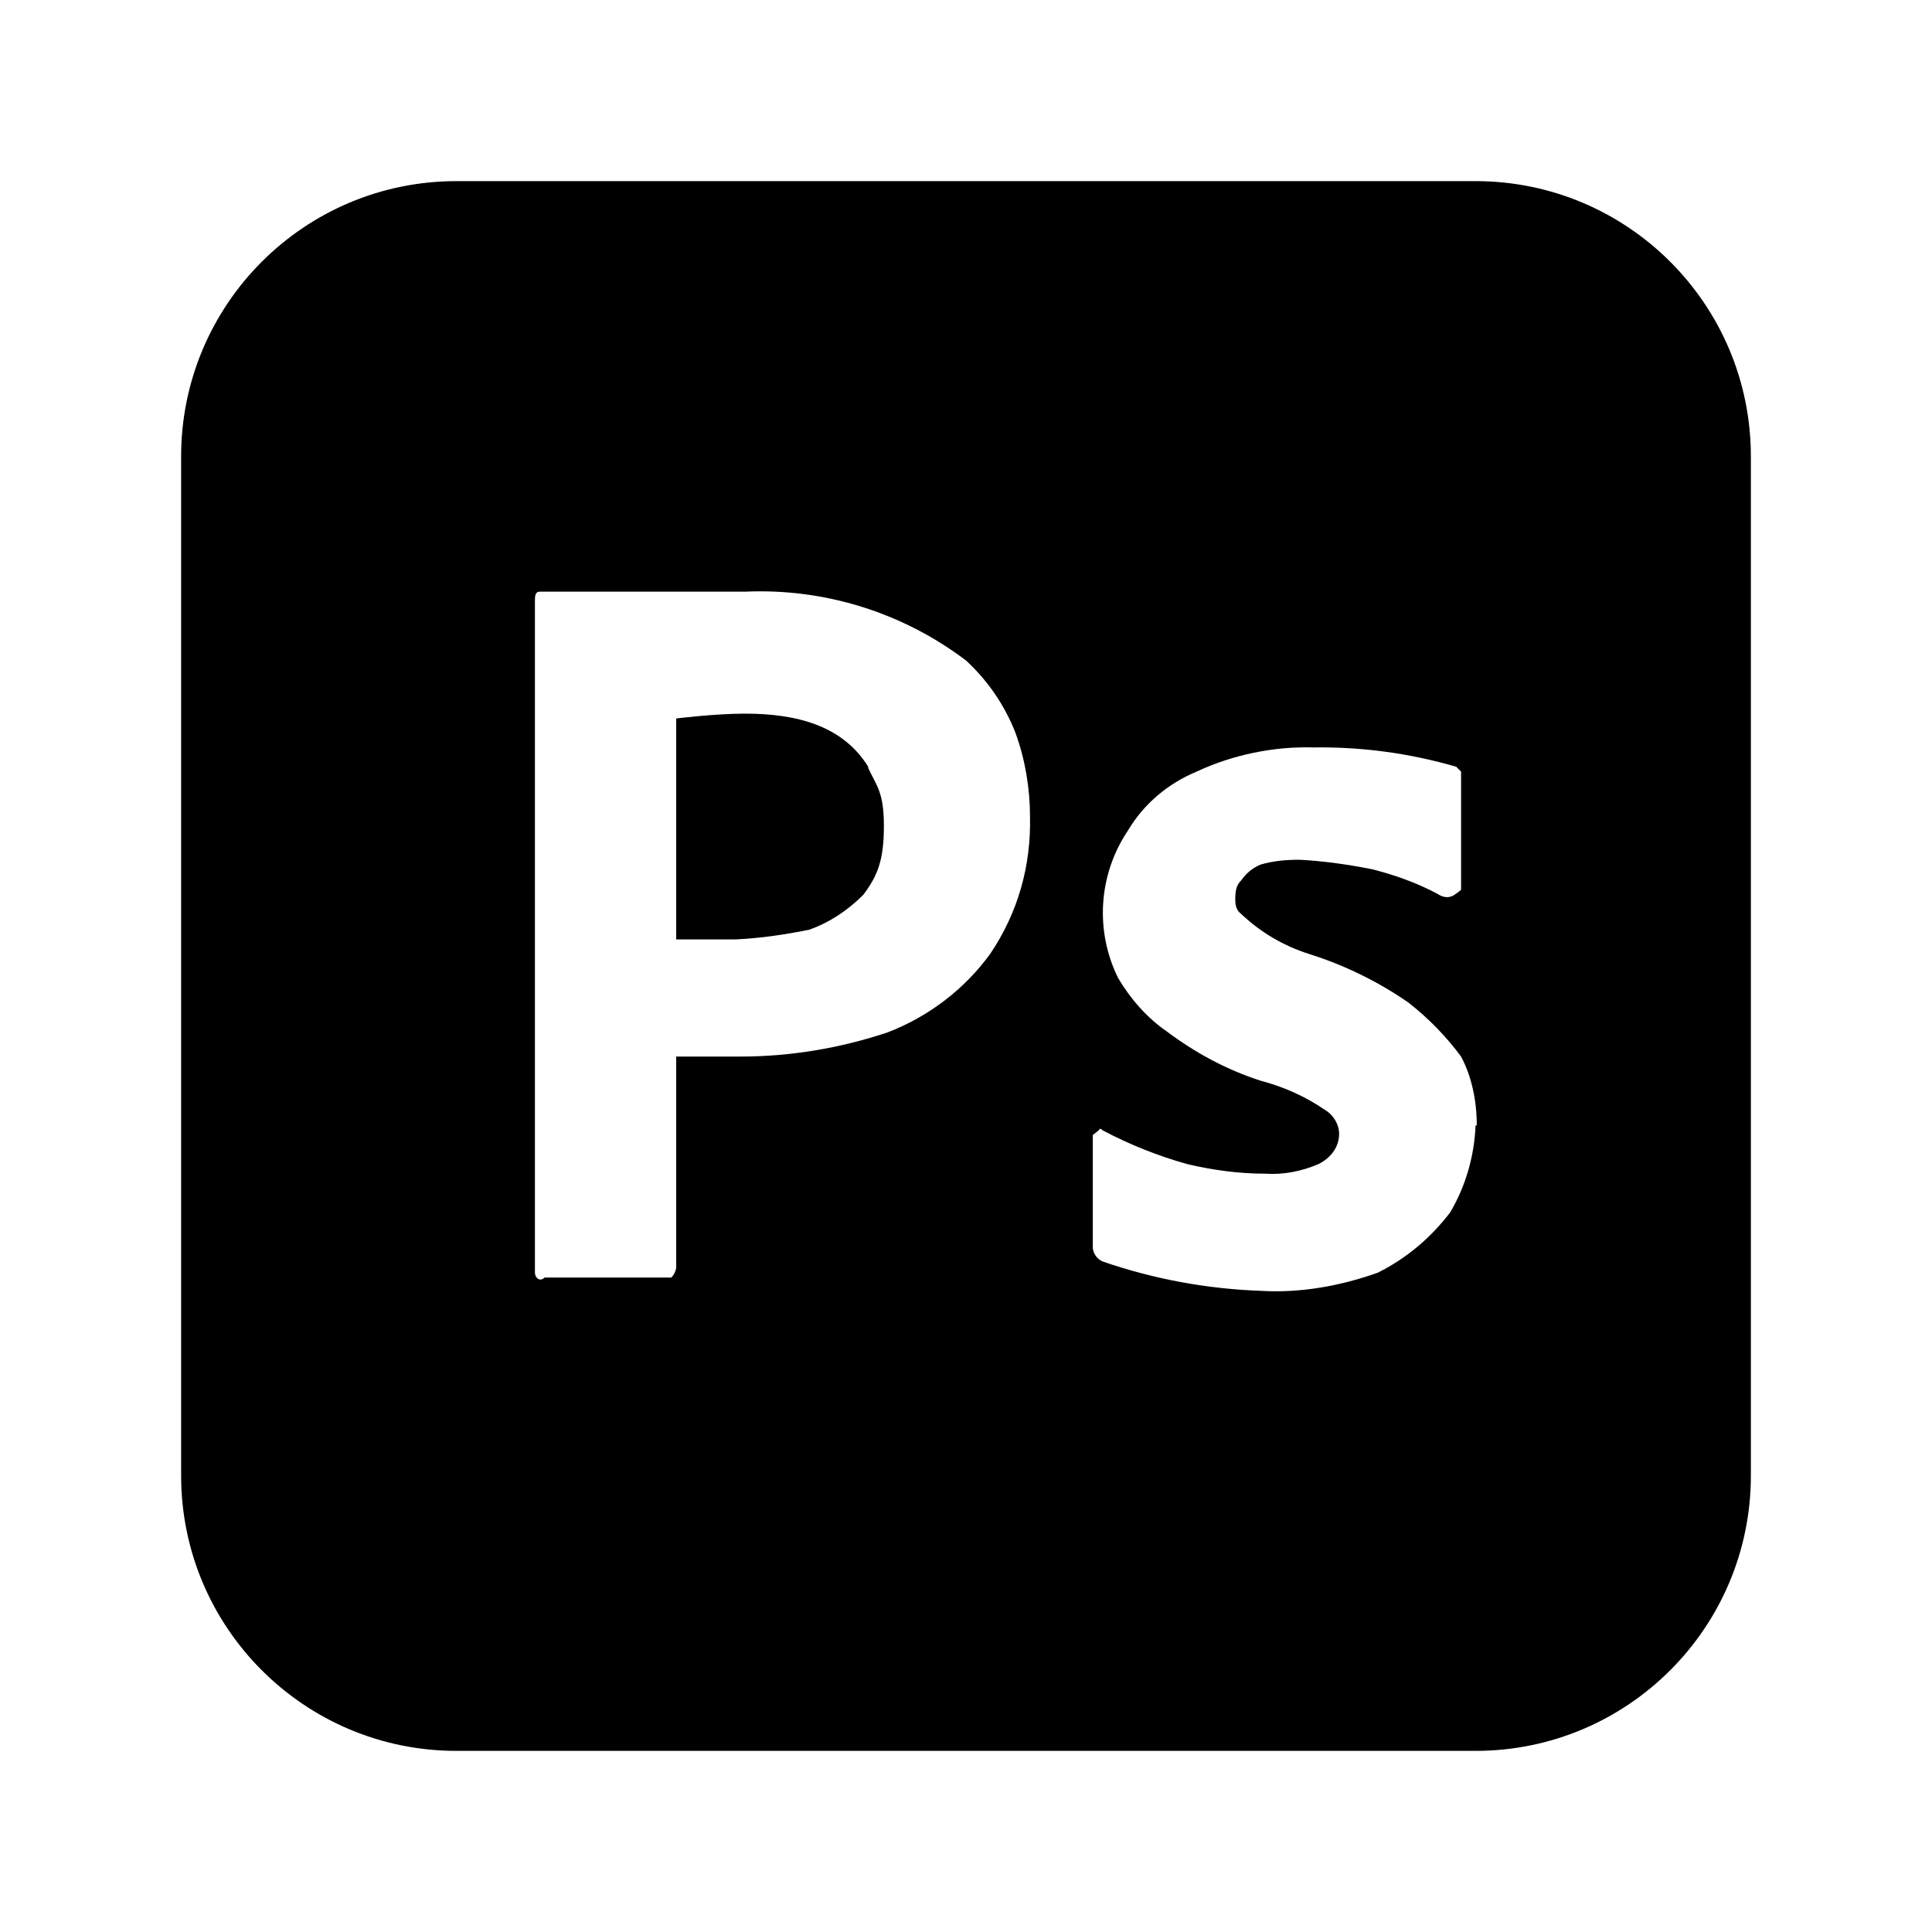
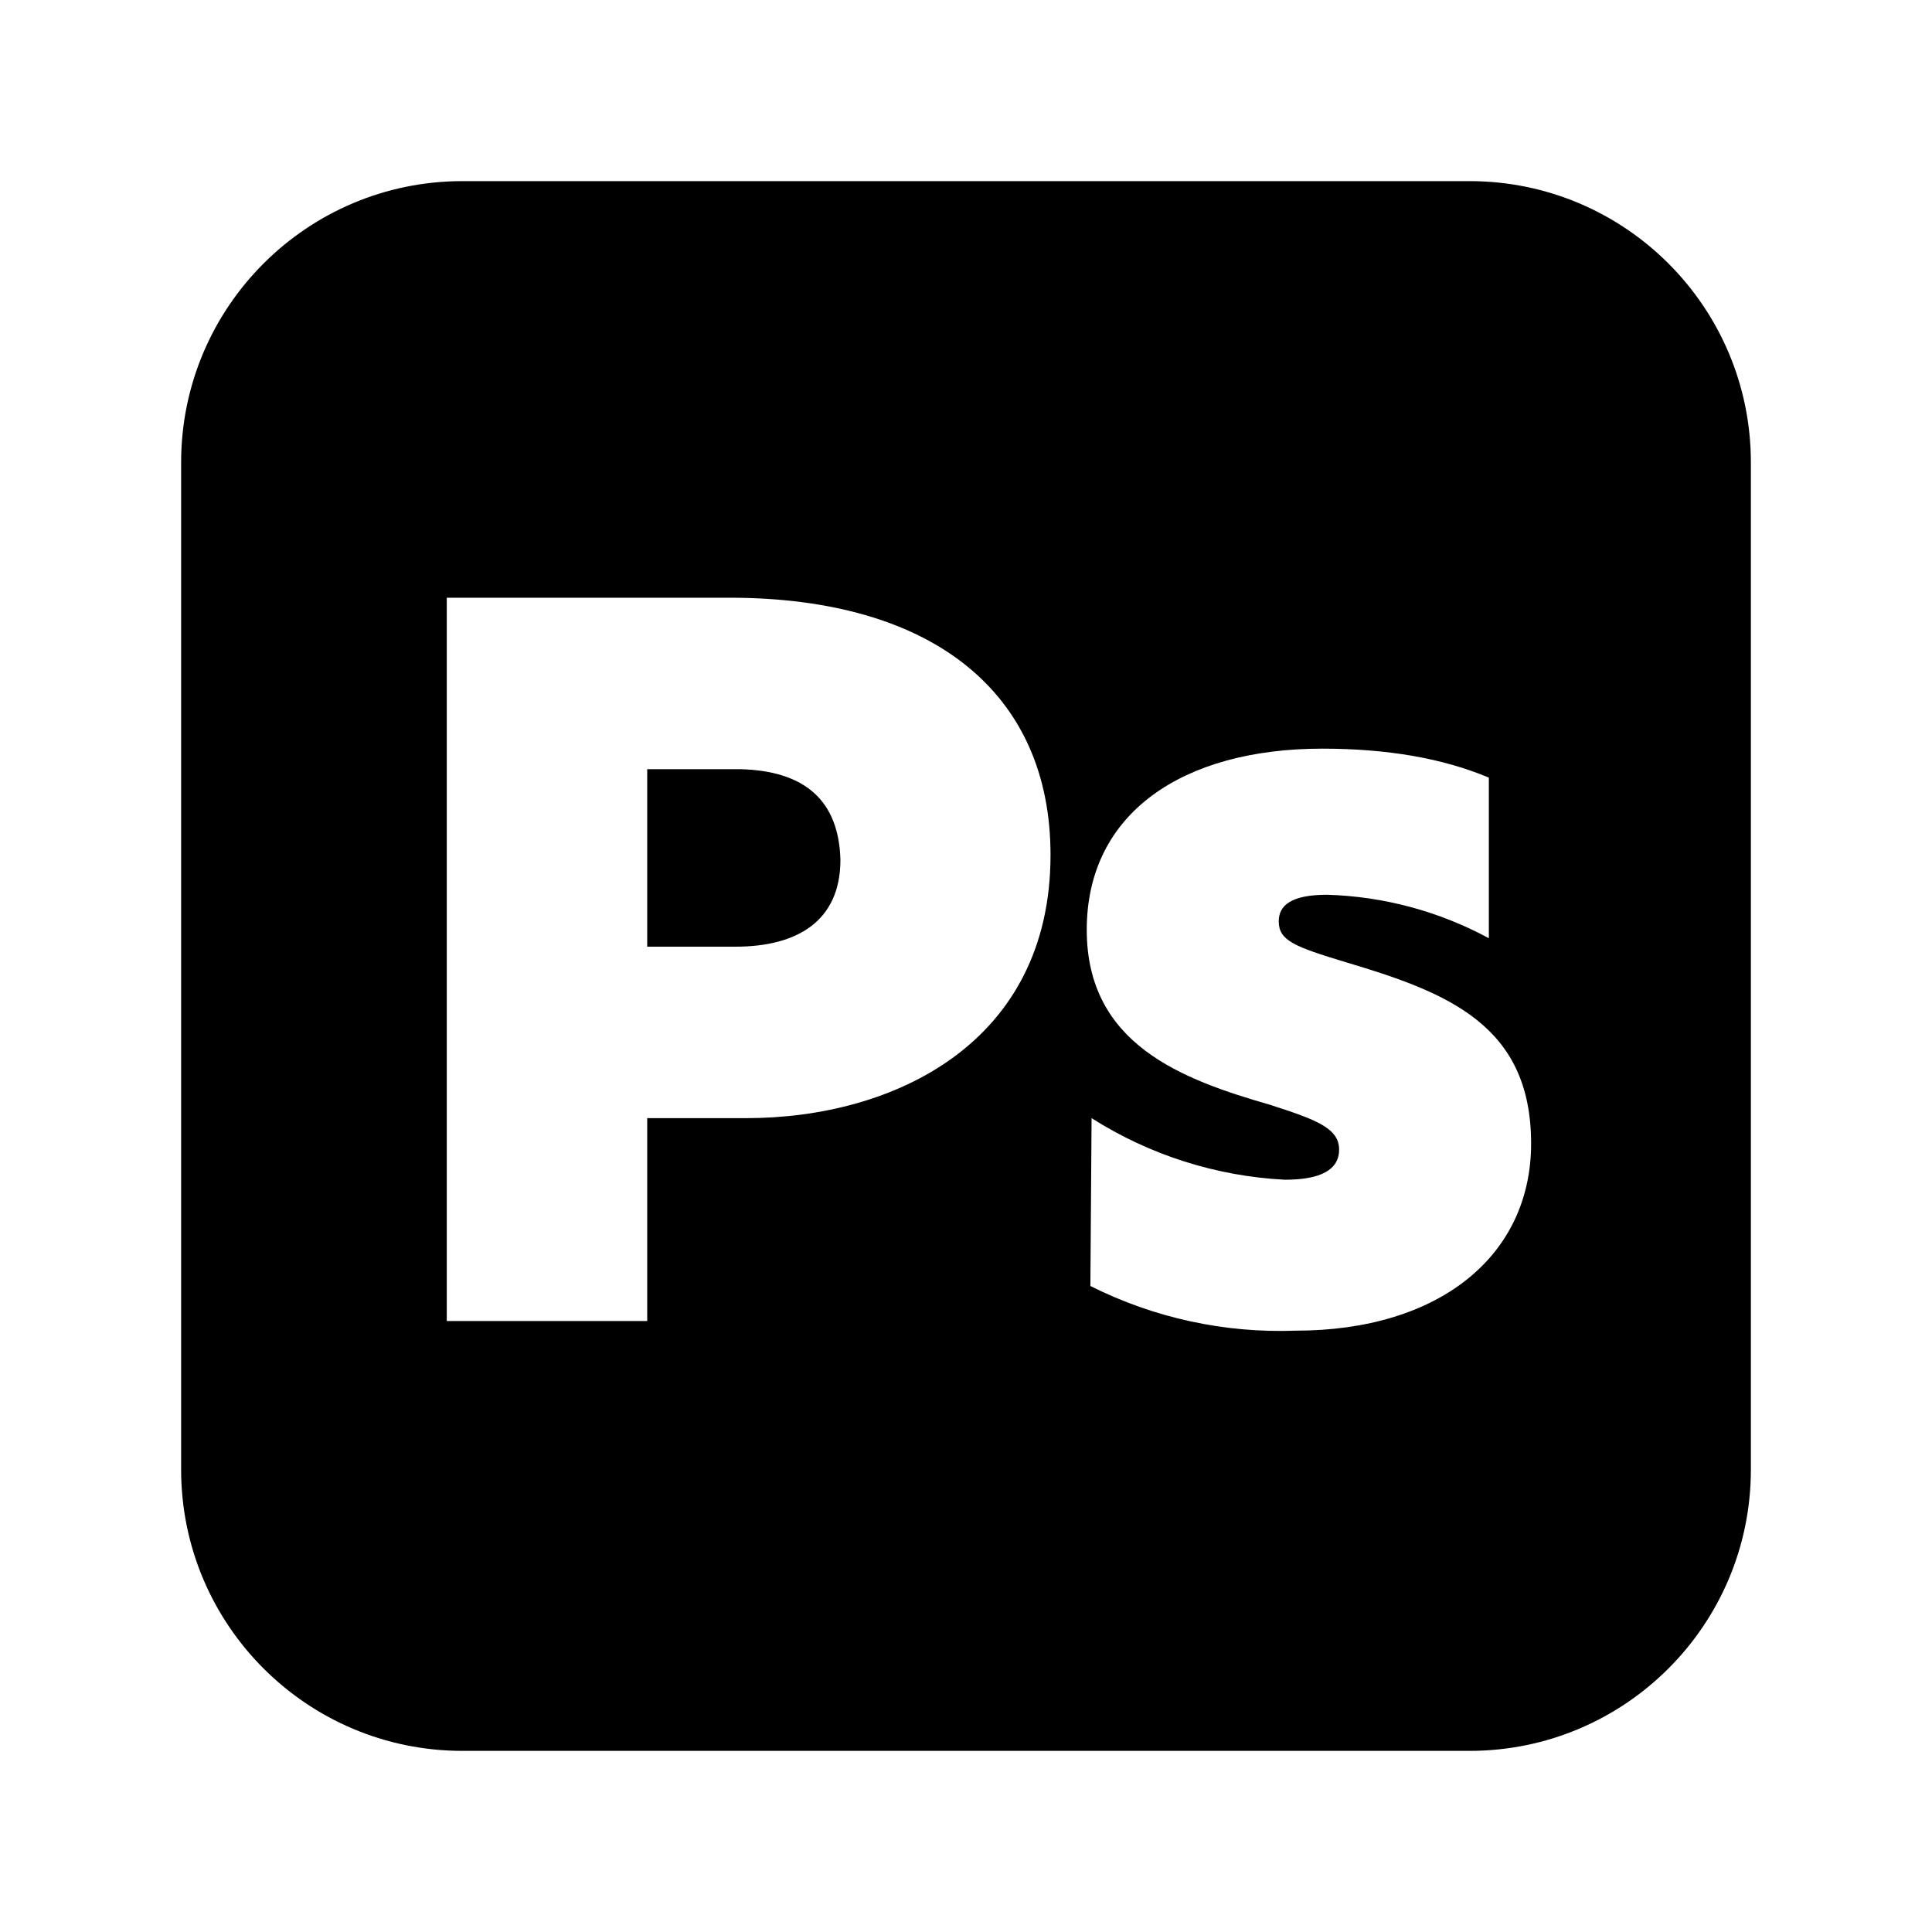
<svg xmlns="http://www.w3.org/2000/svg" viewBox="0 0 16 16">
-   <path fill="currentColor" d="M7.19 6.36c.07.15.13.2.13.48s-.05.41-.17.57c-.13.13-.28.23-.45.29-.2.04-.4.07-.61.08H5.6V5.95s.32-.04.57-.04c.43 0 .81.1 1.02.44Zm7.31-2.58v8.44a2.28 2.28 0 0 1-2.28 2.28H3.78a2.28 2.28 0 0 1-2.28-2.28V3.78A2.28 2.28 0 0 1 3.78 1.5h8.44a2.28 2.28 0 0 1 2.28 2.28ZM8.53 6.76c0-.23-.04-.47-.12-.69a1.61 1.61 0 0 0-.41-.6 2.82 2.82 0 0 0-1.83-.57h-1.7c-.04 0-.04.04-.04.08v5.56c0 .04.04.08.08.04h1.05a.15.15 0 0 0 .04-.08V8.75h.53c.42 0 .83-.07 1.22-.2.34-.13.64-.36.85-.65.23-.34.34-.73.33-1.14Zm3.7 2.56c0-.2-.04-.4-.13-.57a2.3 2.3 0 0 0-.44-.45 3.06 3.06 0 0 0-.82-.4 1.45 1.45 0 0 1-.56-.33c-.04-.03-.05-.07-.05-.12 0-.08.01-.12.05-.16a.36.36 0 0 1 .16-.13c.1-.03.21-.04.32-.04.2.01.41.04.61.08.19.05.36.11.53.2.06.04.11.04.16 0l.04-.03v-.98l-.04-.04a4 4 0 0 0-1.18-.16c-.33-.01-.67.06-.97.2-.24.1-.44.27-.57.49a1.22 1.22 0 0 0-.08 1.22c.1.17.24.33.4.44.24.18.5.32.78.41.19.05.37.13.53.24.07.04.12.12.12.2 0 .11-.07.2-.17.25-.14.06-.29.09-.44.08-.22 0-.44-.03-.65-.08a3.53 3.53 0 0 1-.7-.28c-.01-.01-.02-.02-.03 0l-.05.04v.93c0 .04.03.1.09.12a4.5 4.5 0 0 0 1.3.24c.33.02.66-.04.97-.15.24-.12.44-.29.6-.5.13-.22.2-.47.21-.72Z" />
+   <path fill="currentColor" d="M12.17 1.5H3.83A2.33 2.33 0 0 0 1.5 3.83v8.34a2.33 2.33 0 0 0 2.33 2.33h8.34a2.33 2.33 0 0 0 2.33-2.33V3.83a2.33 2.33 0 0 0-2.33-2.33M6.18 9.26h-.82v1.68H3.7V4.95h2.34c1.7 0 2.66.8 2.66 2.13 0 1.56-1.3 2.18-2.52 2.18m4.55 1.76a3.5 3.5 0 0 1-1.7-.37l.01-1.39a3.3 3.3 0 0 0 1.6.51q.45 0 .45-.25c0-.18-.2-.25-.57-.37C9.79 8.94 9 8.65 9 7.7c0-.97.8-1.5 1.95-1.5q.81 0 1.38.24v1.33a3 3 0 0 0-1.34-.36c-.3 0-.4.09-.4.22 0 .16.13.21.56.34.84.25 1.53.52 1.53 1.5 0 .93-.76 1.55-1.95 1.55m-3.77-3.9c0 .51-.36.72-.87.72h-.73V6.37h.77q.81.02.83.75" />
</svg>
